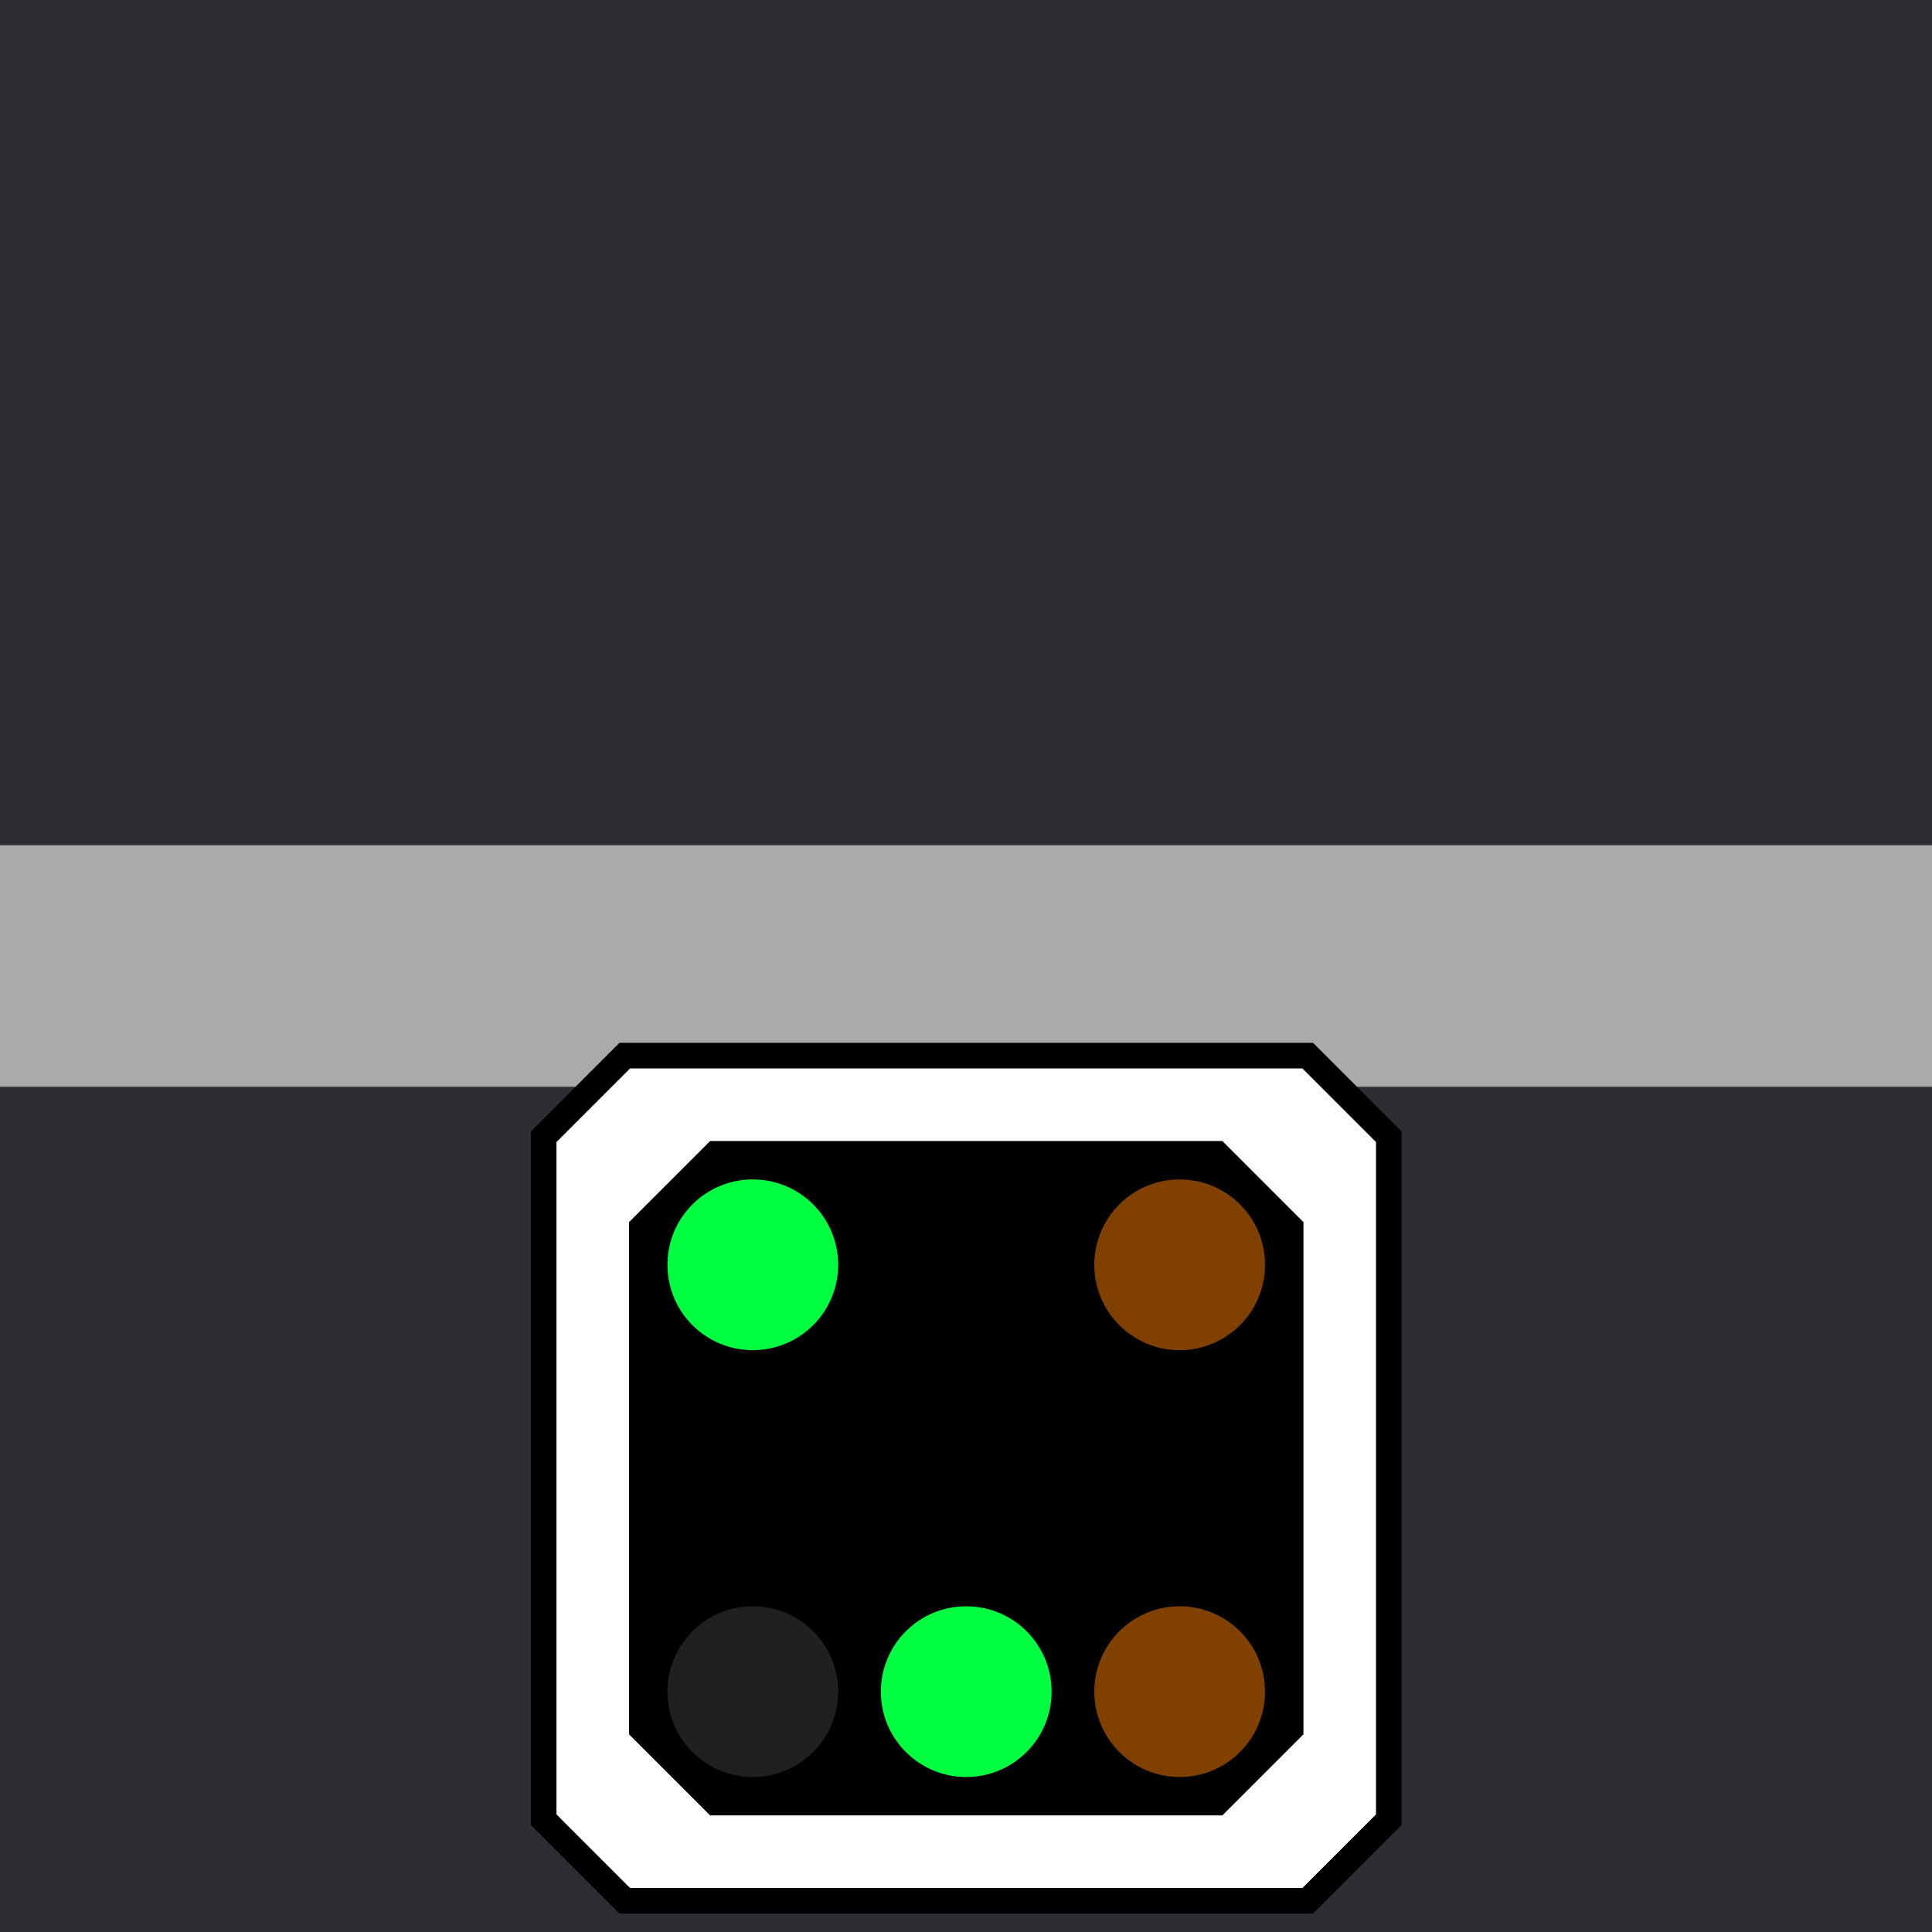
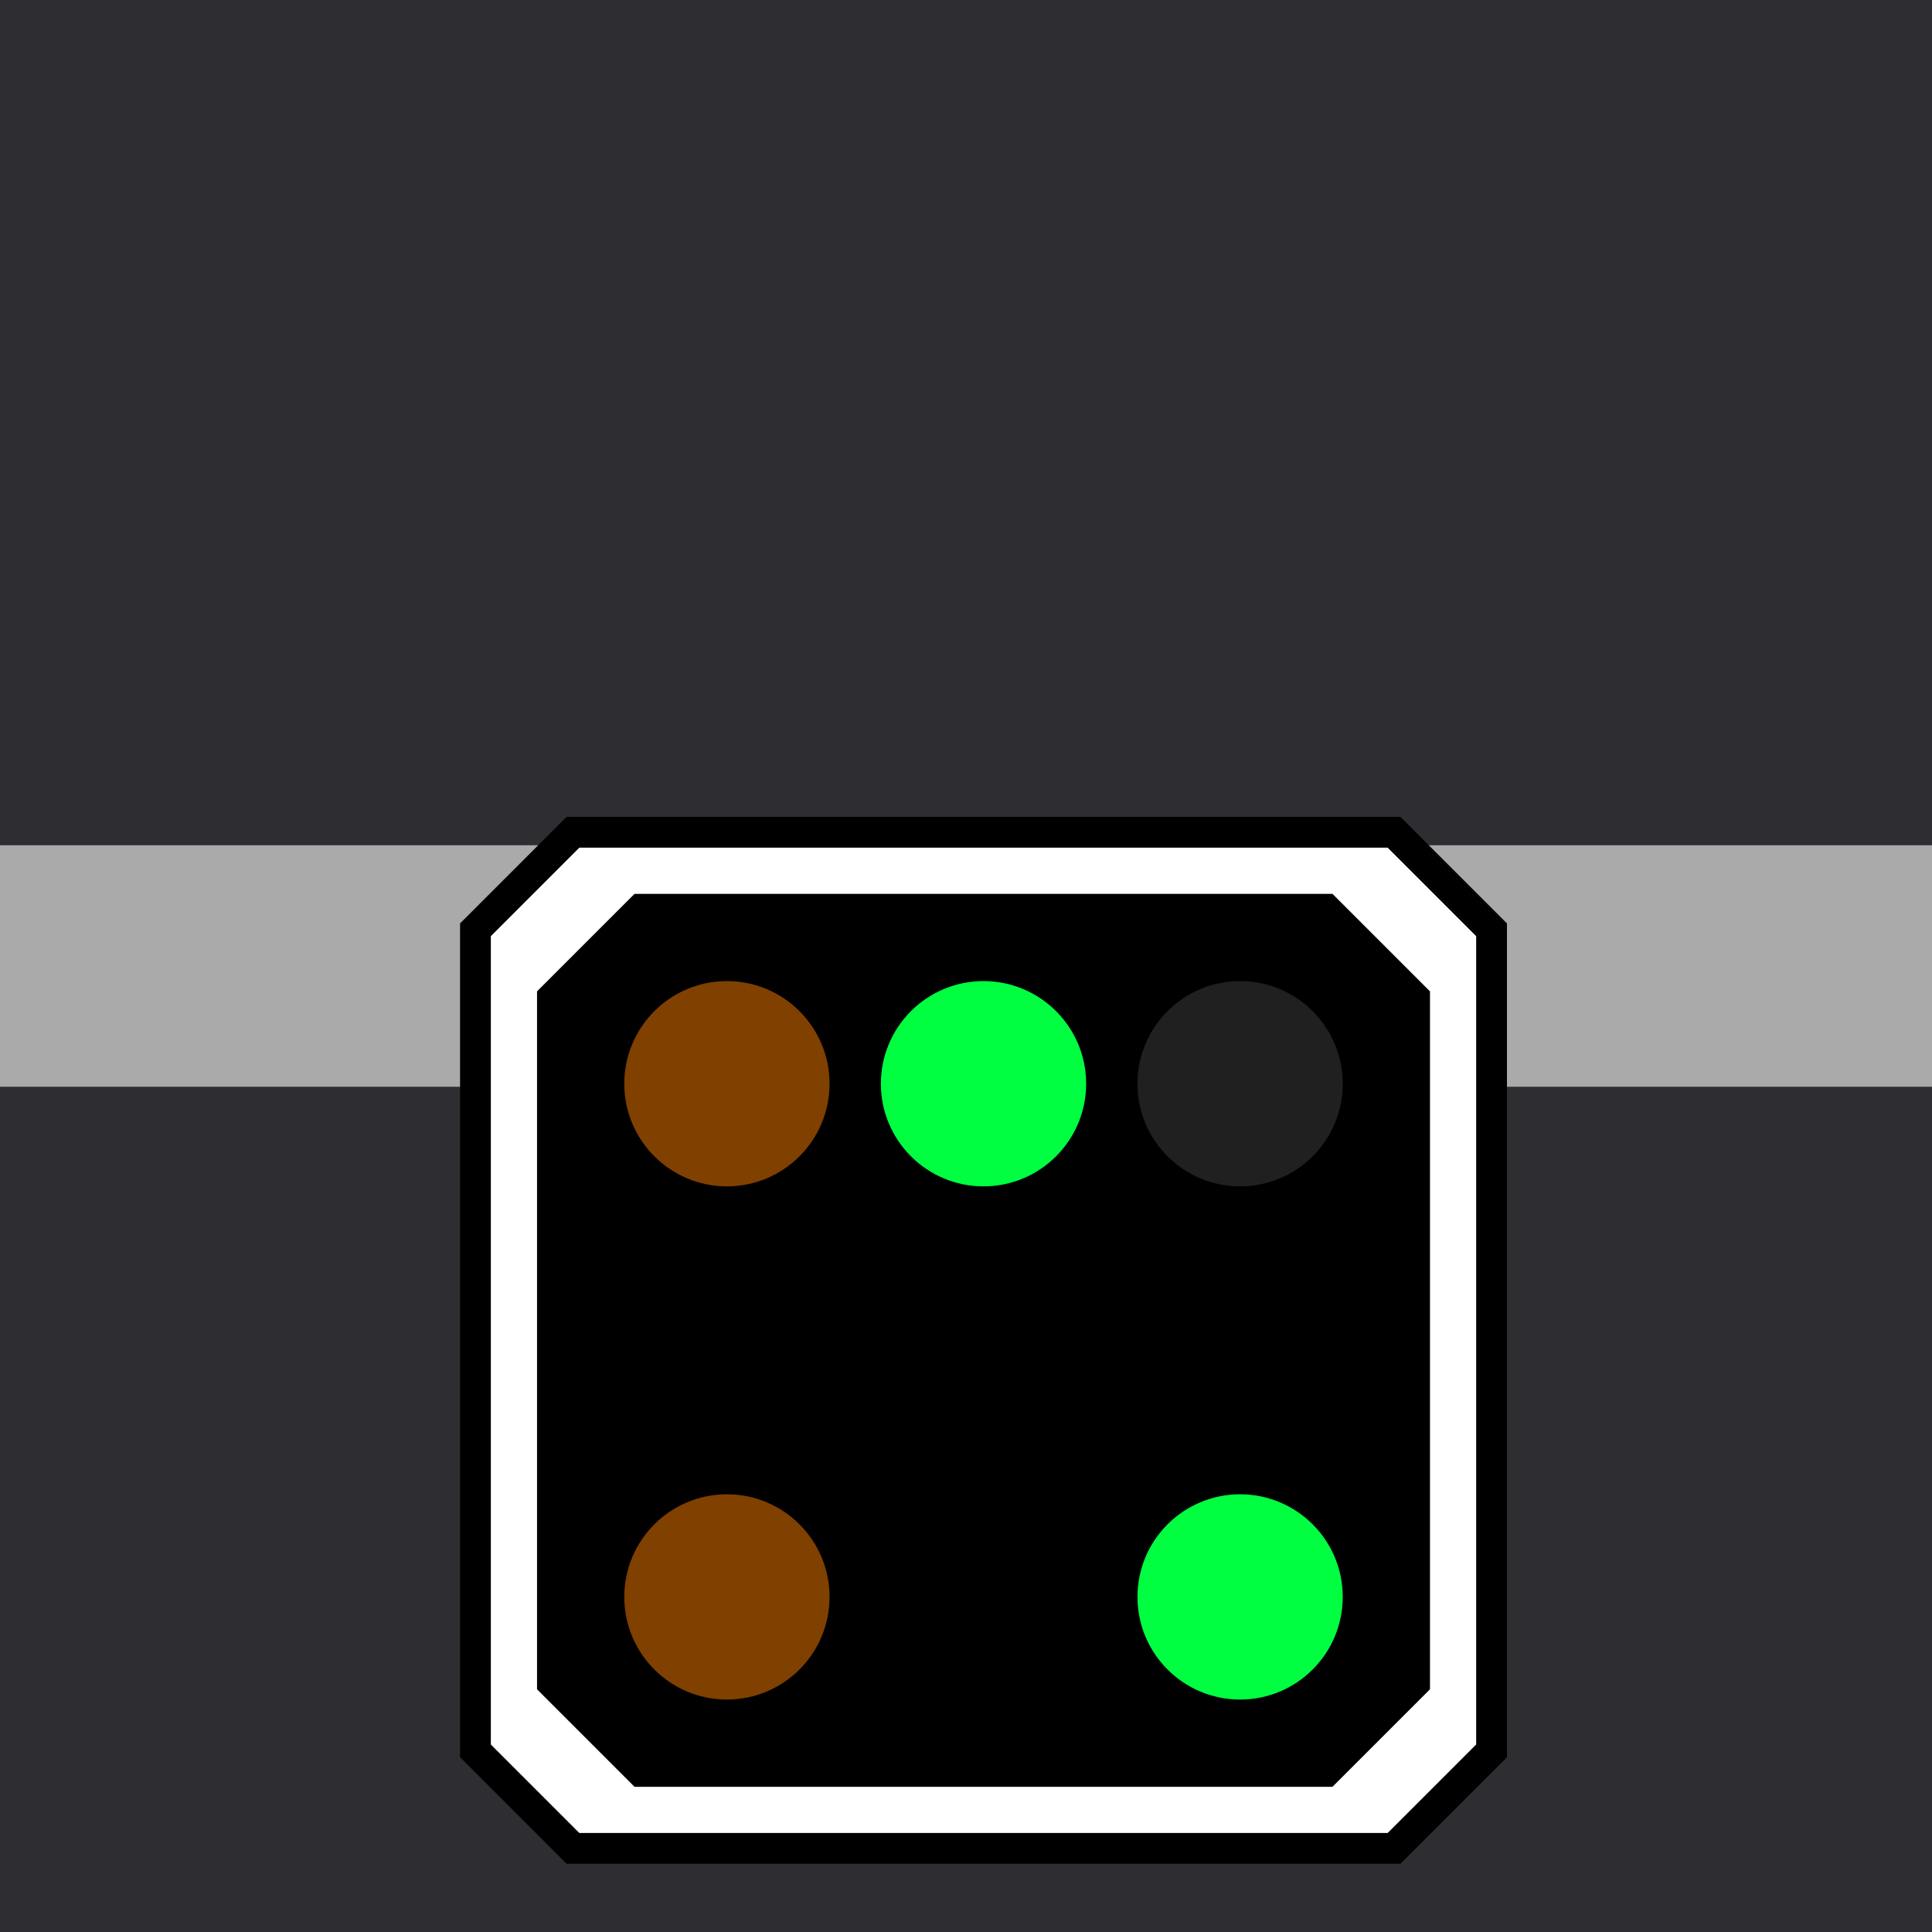
<svg xmlns="http://www.w3.org/2000/svg" viewBox="0 0 32 32">
  <rect x="0" y="0" width="32" height="32" fill="#2d2d32" />
  <line x1="0" y1="16" x2="32" y2="16" stroke="#aaaaaa" stroke-width="4" stroke-linecap="round" />
-   <g transform="translate(14.59, 16) rotate(90) scale(0.0707) translate(20, -120)">
+   <g transform="translate(14.59, 12) rotate(90) scale(0.085) translate(20, -120)">
    <g id="signal" data-bidib="signal">
      <path d="M 1 20 L 1 180 L 20 199 L 180 199 L 199 180 L 199 20 L 180 1 L 20 1 L 1 20 Z" fill="white" stroke="black" stroke-width="6" />
-       <path d="M 21 40 L 21 160 L 40 179 L 160 179 L 179 160 L 179 40 L 160 21 L 40 21 L 21 40 Z" fill="black" />
-       <circle id="vs1_o1" data-bidib-key="vs1_o1" cx="50" cy="50" r="20" fill="#FF8000" fill-opacity="0.50" />
-       <circle id="vs1_o2" data-bidib-key="vs1_o2" cx="150" cy="50" r="20" fill="#FF8000" fill-opacity="0.50" />
-       <circle id="vs1_g1" data-bidib-key="vs1_g1" cx="150" cy="100" r="20" fill="#00FF40" />
-       <circle id="vs1_g2" data-bidib-key="vs1_g2" cx="50" cy="150" r="20" fill="#00FF40" />
-       <circle id="vs1_o3" data-bidib-key="vs1_o3" cx="150" cy="150" r="20" fill="#202020" />
+       <path d="M 13 32 L 13 168 L 32 187 L 168 187 L 187 168 L 187 32 L 168 13 L 32 13 L 13 32 Z" fill="black" />
+       <circle id="vs1_o1" data-bidib-key="vs1_o1" cx="150" cy="150" r="20" fill="#FF8000" fill-opacity="0.50" />
+       <circle id="vs1_o2" data-bidib-key="vs1_o2" cx="50" cy="150" r="20" fill="#FF8000" fill-opacity="0.50" />
+       <circle id="vs1_g1" data-bidib-key="vs1_g1" cx="50" cy="100" r="20" fill="#00FF40" />
+       <circle id="vs1_g2" data-bidib-key="vs1_g2" cx="150" cy="50" r="20" fill="#00FF40" />
+       <circle id="vs1_o3" data-bidib-key="vs1_o3" cx="50" cy="50" r="20" fill="#202020" />
    </g>
  </g>
</svg>
